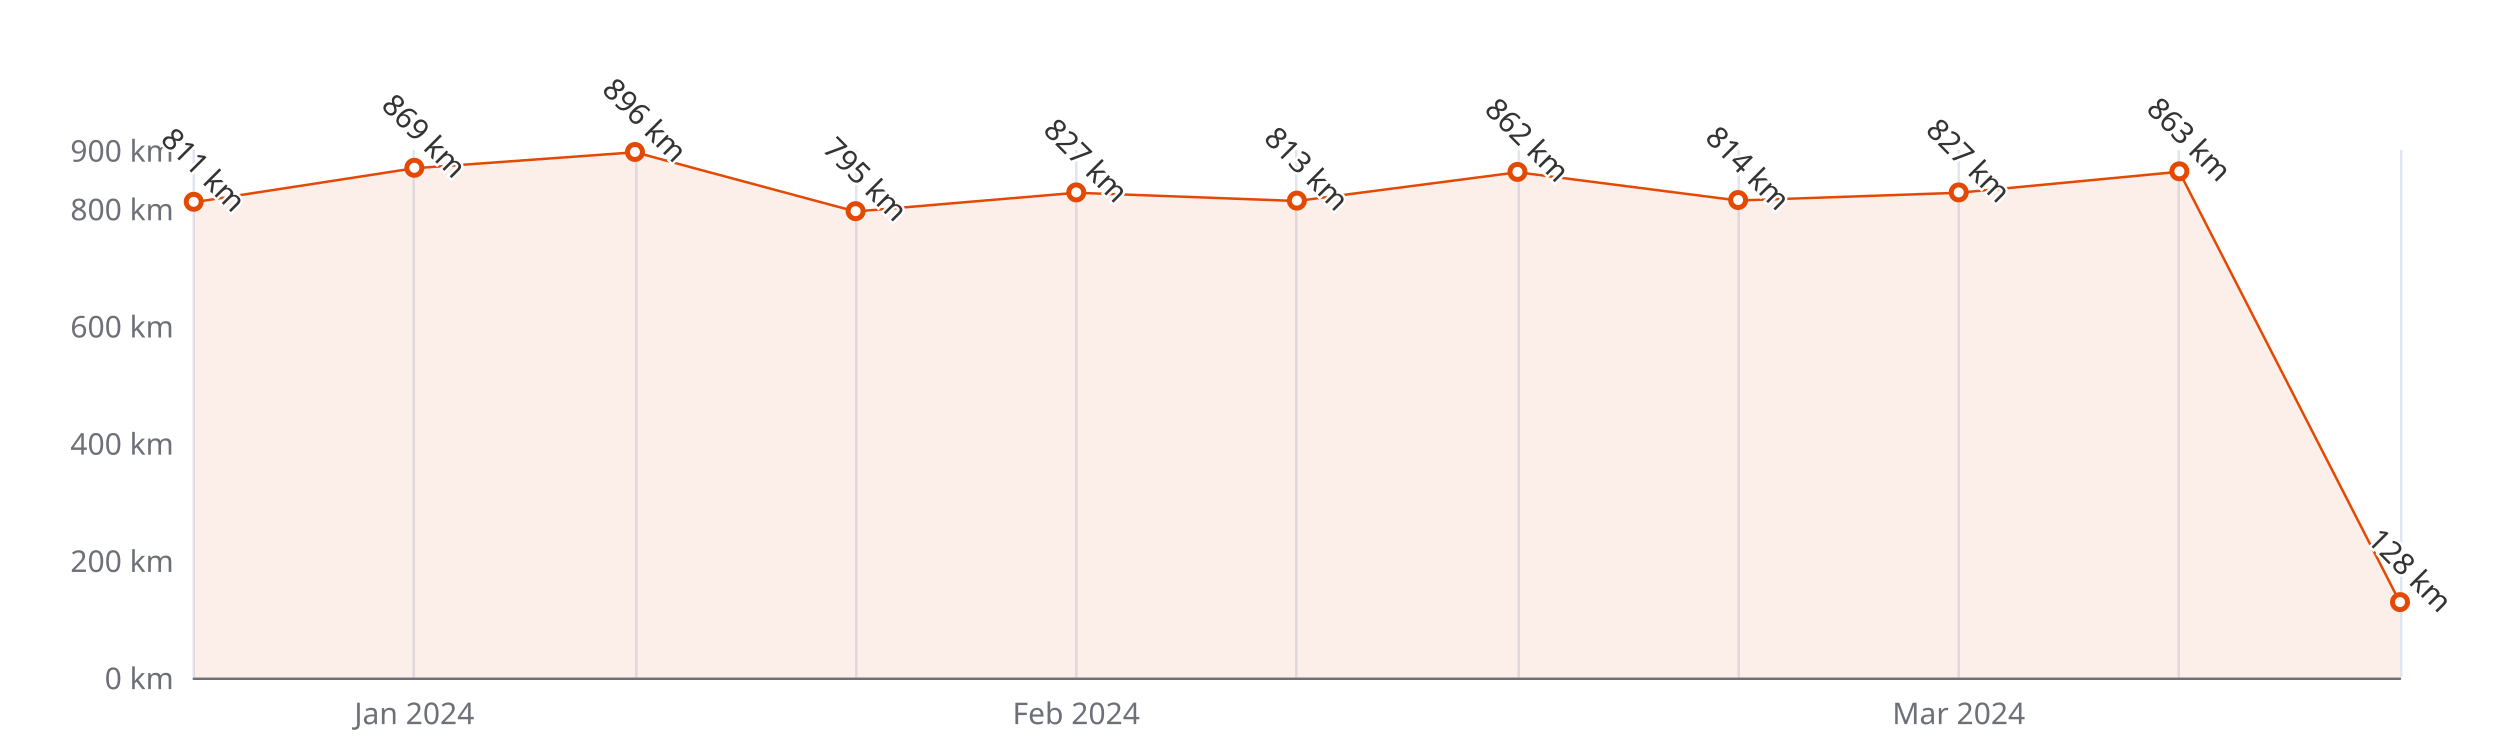
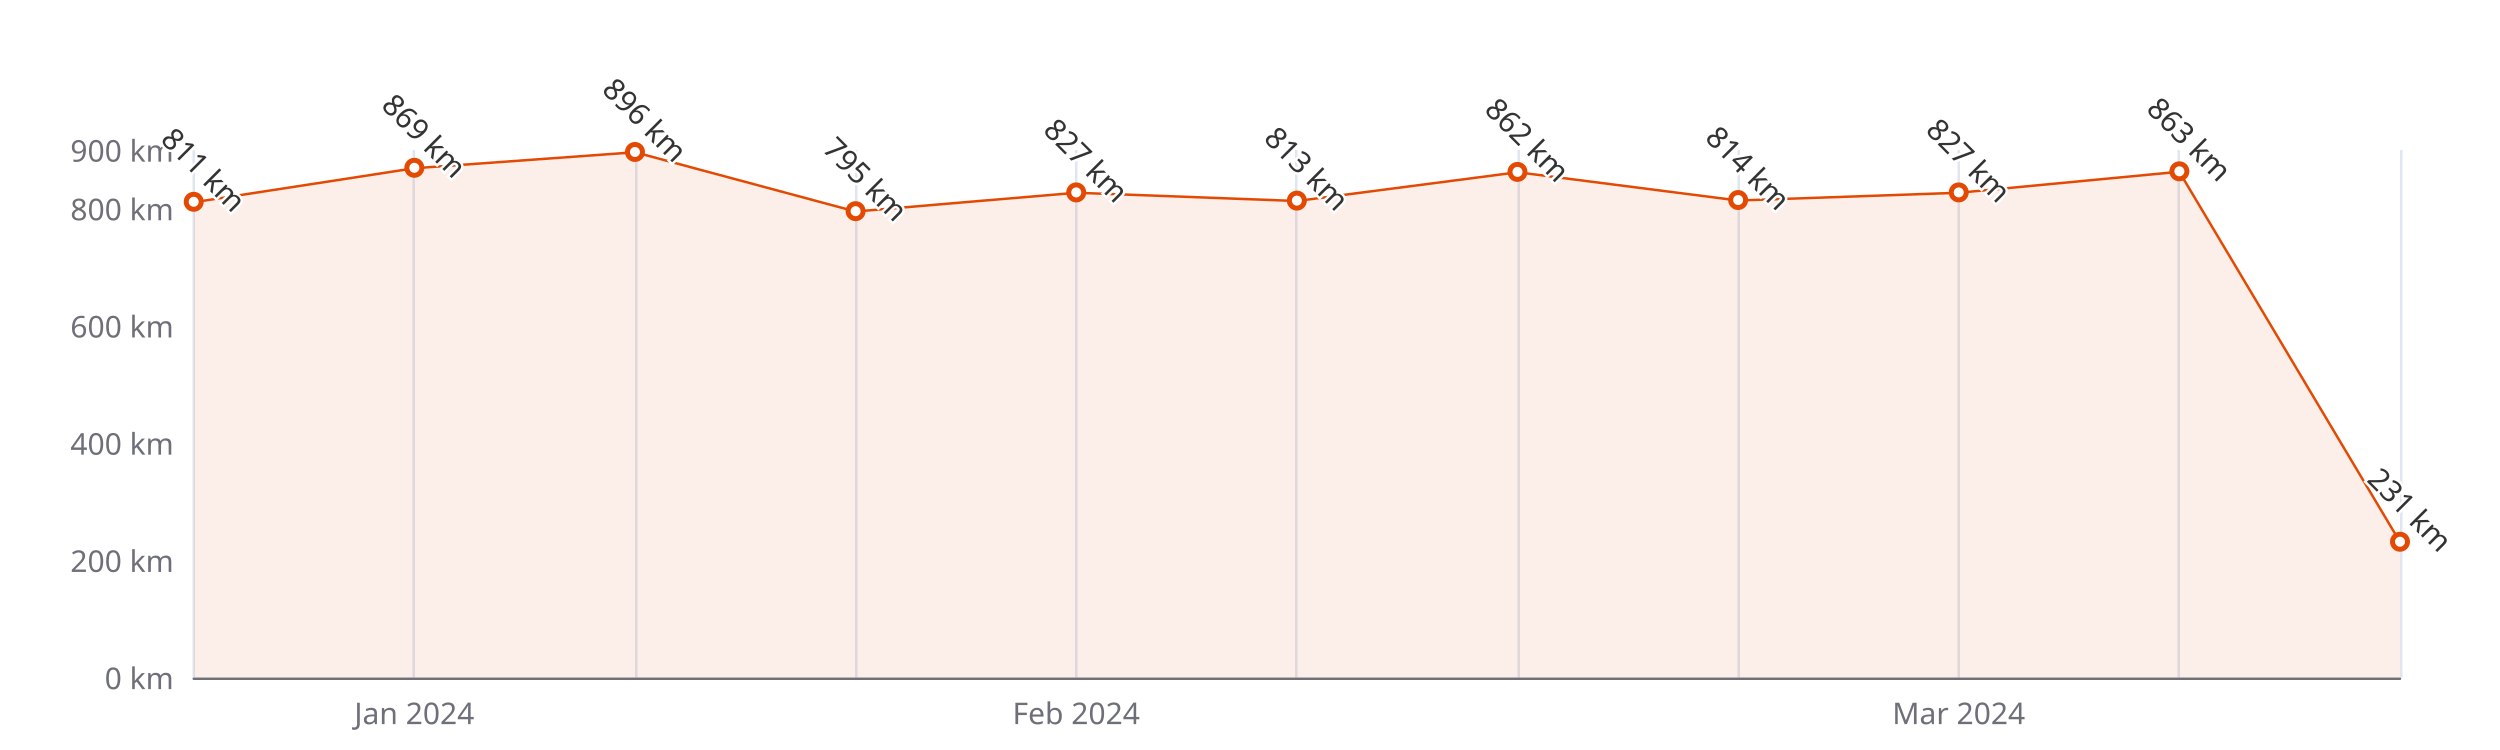
<svg xmlns="http://www.w3.org/2000/svg" width="1000" height="300" version="1.1" baseProfile="full" viewBox="0 0 1000 300">
  <rect width="1000" height="300" x="0" y="0" id="0" fill="#ffffff" />
  <path d="M77.5 60L77.5 271" fill="none" stroke="#E0E6F1" />
  <path d="M165.5 60L165.5 271" fill="none" stroke="#E0E6F1" />
  <path d="M254.5 60L254.5 271" fill="none" stroke="#E0E6F1" />
  <path d="M342.5 60L342.5 271" fill="none" stroke="#E0E6F1" />
  <path d="M430.5 60L430.5 271" fill="none" stroke="#E0E6F1" />
  <path d="M518.5 60L518.5 271" fill="none" stroke="#E0E6F1" />
  <path d="M607.5 60L607.5 271" fill="none" stroke="#E0E6F1" />
  <path d="M695.5 60L695.5 271" fill="none" stroke="#E0E6F1" />
  <path d="M783.5 60L783.5 271" fill="none" stroke="#E0E6F1" />
  <path d="M871.5 60L871.5 271" fill="none" stroke="#E0E6F1" />
  <path d="M960.5 60L960.5 271" fill="none" stroke="#E0E6F1" />
  <path d="M77.5 271.5L960 271.5" fill="none" stroke="#6E7079" stroke-linecap="round" />
  <text dominant-baseline="central" text-anchor="end" style="font-size:12px;font-family:sans-serif;" xml:space="preserve" transform="translate(69.48 271)" fill="#6E7079">0 km</text>
  <text dominant-baseline="central" text-anchor="end" style="font-size:12px;font-family:sans-serif;" xml:space="preserve" transform="translate(69.48 224.1111)" fill="#6E7079">200 km</text>
  <text dominant-baseline="central" text-anchor="end" style="font-size:12px;font-family:sans-serif;" xml:space="preserve" transform="translate(69.48 177.2222)" fill="#6E7079">400 km</text>
  <text dominant-baseline="central" text-anchor="end" style="font-size:12px;font-family:sans-serif;" xml:space="preserve" transform="translate(69.48 130.3333)" fill="#6E7079">600 km</text>
  <text dominant-baseline="central" text-anchor="end" style="font-size:12px;font-family:sans-serif;" xml:space="preserve" transform="translate(69.48 83.4444)" fill="#6E7079">800 km</text>
  <text dominant-baseline="central" text-anchor="end" style="font-size:12px;font-family:sans-serif;" xml:space="preserve" transform="translate(69.48 60)" fill="#6E7079">900 km</text>
  <text dominant-baseline="central" text-anchor="middle" style="font-size:12px;font-family:sans-serif;" xml:space="preserve" y="6" transform="translate(165.732 279)" fill="#6E7079">Jan 2024</text>
  <text dominant-baseline="central" text-anchor="middle" style="font-size:12px;font-family:sans-serif;" xml:space="preserve" y="6" transform="translate(430.488 279)" fill="#6E7079">Feb 2024</text>
  <text dominant-baseline="central" text-anchor="middle" style="font-size:12px;font-family:sans-serif;" xml:space="preserve" y="6" transform="translate(783.496 279)" fill="#6E7079">Mar 2024</text>
  <g clip-path="url(#zr5-c0)">
-     <path d="M77.5 80.9L165.7 67.3L254 60.9L342.2 84.6L430.5 77.1L518.7 80.4L607 68.9L695.2 80.2L783.5 77.1L871.7 68.7L960 241L960 271L871.7 271L783.5 271L695.2 271L607 271L518.7 271L430.5 271L342.2 271L254 271L165.7 271L77.5 271Z" fill="rgb(227,73,2)" fill-opacity="0.09" />
-     <path d="M77.5 80.9L165.7 67.3L254 60.9L342.2 84.6L430.5 77.1L518.7 80.4L607 68.9L695.2 80.2L783.5 77.1L871.7 68.7L960 241" fill="none" stroke="#E34902" stroke-linejoin="bevel" />
+     <path d="M77.5 80.9L165.7 67.3L254 60.9L342.2 84.6L430.5 77.1L518.7 80.4L607 68.9L695.2 80.2L783.5 77.1L871.7 68.7L960 216.8L960 271L871.7 271L783.5 271L695.2 271L607 271L518.7 271L430.5 271L342.2 271L254 271L165.7 271L77.5 271Z" fill="rgb(227,73,2)" fill-opacity="0.09" />
+     <path d="M77.5 80.9L165.7 67.3L254 60.9L342.2 84.6L430.5 77.1L518.7 80.4L607 68.9L695.2 80.2L783.5 77.1L871.7 68.7L960 216.8" fill="none" stroke="#E34902" stroke-linejoin="bevel" />
  </g>
  <path d="M1 0A1 1 0 1 1 1 -0.1A1 1 0 0 1 1 0" transform="matrix(3,0,0,3,77.48,80.8656)" fill="#fff" stroke="#E34902" stroke-width="0.667" />
  <path d="M1 0A1 1 0 1 1 1 -0.1A1 1 0 0 1 1 0" transform="matrix(3,0,0,3,165.732,67.2678)" fill="#fff" stroke="#E34902" stroke-width="0.667" />
  <path d="M1 0A1 1 0 1 1 1 -0.1A1 1 0 0 1 1 0" transform="matrix(3,0,0,3,253.984,60.9378)" fill="#fff" stroke="#E34902" stroke-width="0.667" />
  <path d="M1 0A1 1 0 1 1 1 -0.1A1 1 0 0 1 1 0" transform="matrix(3,0,0,3,342.236,84.6167)" fill="#fff" stroke="#E34902" stroke-width="0.667" />
  <path d="M1 0A1 1 0 1 1 1 -0.1A1 1 0 0 1 1 0" transform="matrix(3,0,0,3,430.488,77.1144)" fill="#fff" stroke="#E34902" stroke-width="0.667" />
  <path d="M1 0A1 1 0 1 1 1 -0.1A1 1 0 0 1 1 0" transform="matrix(3,0,0,3,518.74,80.3967)" fill="#fff" stroke="#E34902" stroke-width="0.667" />
  <path d="M1 0A1 1 0 1 1 1 -0.1A1 1 0 0 1 1 0" transform="matrix(3,0,0,3,606.992,68.9089)" fill="#fff" stroke="#E34902" stroke-width="0.667" />
  <path d="M1 0A1 1 0 1 1 1 -0.1A1 1 0 0 1 1 0" transform="matrix(3,0,0,3,695.244,80.1622)" fill="#fff" stroke="#E34902" stroke-width="0.667" />
  <path d="M1 0A1 1 0 1 1 1 -0.1A1 1 0 0 1 1 0" transform="matrix(3,0,0,3,783.496,77.1144)" fill="#fff" stroke="#E34902" stroke-width="0.667" />
  <path d="M1 0A1 1 0 1 1 1 -0.1A1 1 0 0 1 1 0" transform="matrix(3,0,0,3,871.748,68.6744)" fill="#fff" stroke="#E34902" stroke-width="0.667" />
-   <path d="M1 0A1 1 0 1 1 1 -0.1A1 1 0 0 1 1 0" transform="matrix(3,0,0,3,960,240.9911)" fill="#fff" stroke="#E34902" stroke-width="0.667" />
+   <path d="M1 0A1 1 0 1 1 1 -0.1A1 1 0 0 1 1 0" transform="matrix(3,0,0,3,960,216.8433)" fill="#fff" stroke="#E34902" stroke-width="0.667" />
  <text dominant-baseline="central" text-anchor="middle" style="font-size:12px;font-family:sans-serif;" xml:space="preserve" y="-6" transform="matrix(0.707,0.707,-0.707,0.707,77.48,71.8656)" fill="#333" stroke="rgb(255,255,255)" stroke-width="2" paint-order="stroke" stroke-miterlimit="2">811 km</text>
  <text dominant-baseline="central" text-anchor="middle" style="font-size:12px;font-family:sans-serif;" xml:space="preserve" y="-6" transform="matrix(0.707,0.707,-0.707,0.707,165.732,58.2678)" fill="#333" stroke="rgb(255,255,255)" stroke-width="2" paint-order="stroke" stroke-miterlimit="2">869 km</text>
  <text dominant-baseline="central" text-anchor="middle" style="font-size:12px;font-family:sans-serif;" xml:space="preserve" y="-6" transform="matrix(0.707,0.707,-0.707,0.707,253.984,51.9378)" fill="#333" stroke="rgb(255,255,255)" stroke-width="2" paint-order="stroke" stroke-miterlimit="2">896 km</text>
  <text dominant-baseline="central" text-anchor="middle" style="font-size:12px;font-family:sans-serif;" xml:space="preserve" y="-6" transform="matrix(0.707,0.707,-0.707,0.707,342.236,75.6167)" fill="#333" stroke="rgb(255,255,255)" stroke-width="2" paint-order="stroke" stroke-miterlimit="2">795 km</text>
  <text dominant-baseline="central" text-anchor="middle" style="font-size:12px;font-family:sans-serif;" xml:space="preserve" y="-6" transform="matrix(0.707,0.707,-0.707,0.707,430.488,68.1144)" fill="#333" stroke="rgb(255,255,255)" stroke-width="2" paint-order="stroke" stroke-miterlimit="2">827 km</text>
  <text dominant-baseline="central" text-anchor="middle" style="font-size:12px;font-family:sans-serif;" xml:space="preserve" y="-6" transform="matrix(0.707,0.707,-0.707,0.707,518.74,71.3967)" fill="#333" stroke="rgb(255,255,255)" stroke-width="2" paint-order="stroke" stroke-miterlimit="2">813 km</text>
  <text dominant-baseline="central" text-anchor="middle" style="font-size:12px;font-family:sans-serif;" xml:space="preserve" y="-6" transform="matrix(0.707,0.707,-0.707,0.707,606.992,59.9089)" fill="#333" stroke="rgb(255,255,255)" stroke-width="2" paint-order="stroke" stroke-miterlimit="2">862 km</text>
  <text dominant-baseline="central" text-anchor="middle" style="font-size:12px;font-family:sans-serif;" xml:space="preserve" y="-6" transform="matrix(0.707,0.707,-0.707,0.707,695.244,71.1622)" fill="#333" stroke="rgb(255,255,255)" stroke-width="2" paint-order="stroke" stroke-miterlimit="2">814 km</text>
  <text dominant-baseline="central" text-anchor="middle" style="font-size:12px;font-family:sans-serif;" xml:space="preserve" y="-6" transform="matrix(0.707,0.707,-0.707,0.707,783.496,68.1144)" fill="#333" stroke="rgb(255,255,255)" stroke-width="2" paint-order="stroke" stroke-miterlimit="2">827 km</text>
  <text dominant-baseline="central" text-anchor="middle" style="font-size:12px;font-family:sans-serif;" xml:space="preserve" y="-6" transform="matrix(0.707,0.707,-0.707,0.707,871.748,59.6744)" fill="#333" stroke="rgb(255,255,255)" stroke-width="2" paint-order="stroke" stroke-miterlimit="2">863 km</text>
-   <text dominant-baseline="central" text-anchor="middle" style="font-size:12px;font-family:sans-serif;" xml:space="preserve" y="-6" transform="matrix(0.707,0.707,-0.707,0.707,960,231.9911)" fill="#333" stroke="rgb(255,255,255)" stroke-width="2" paint-order="stroke" stroke-miterlimit="2">128 km</text>
+   <text dominant-baseline="central" text-anchor="middle" style="font-size:12px;font-family:sans-serif;" xml:space="preserve" y="-6" transform="matrix(0.707,0.707,-0.707,0.707,960,207.8433)" fill="#333" stroke="rgb(255,255,255)" stroke-width="2" paint-order="stroke" stroke-miterlimit="2">231 km</text>
  <defs>
    <clipPath id="zr5-c0">
      <path d="M76 59.5l884 0l0 212l-884 0Z" fill="#000" />
    </clipPath>
  </defs>
</svg>
